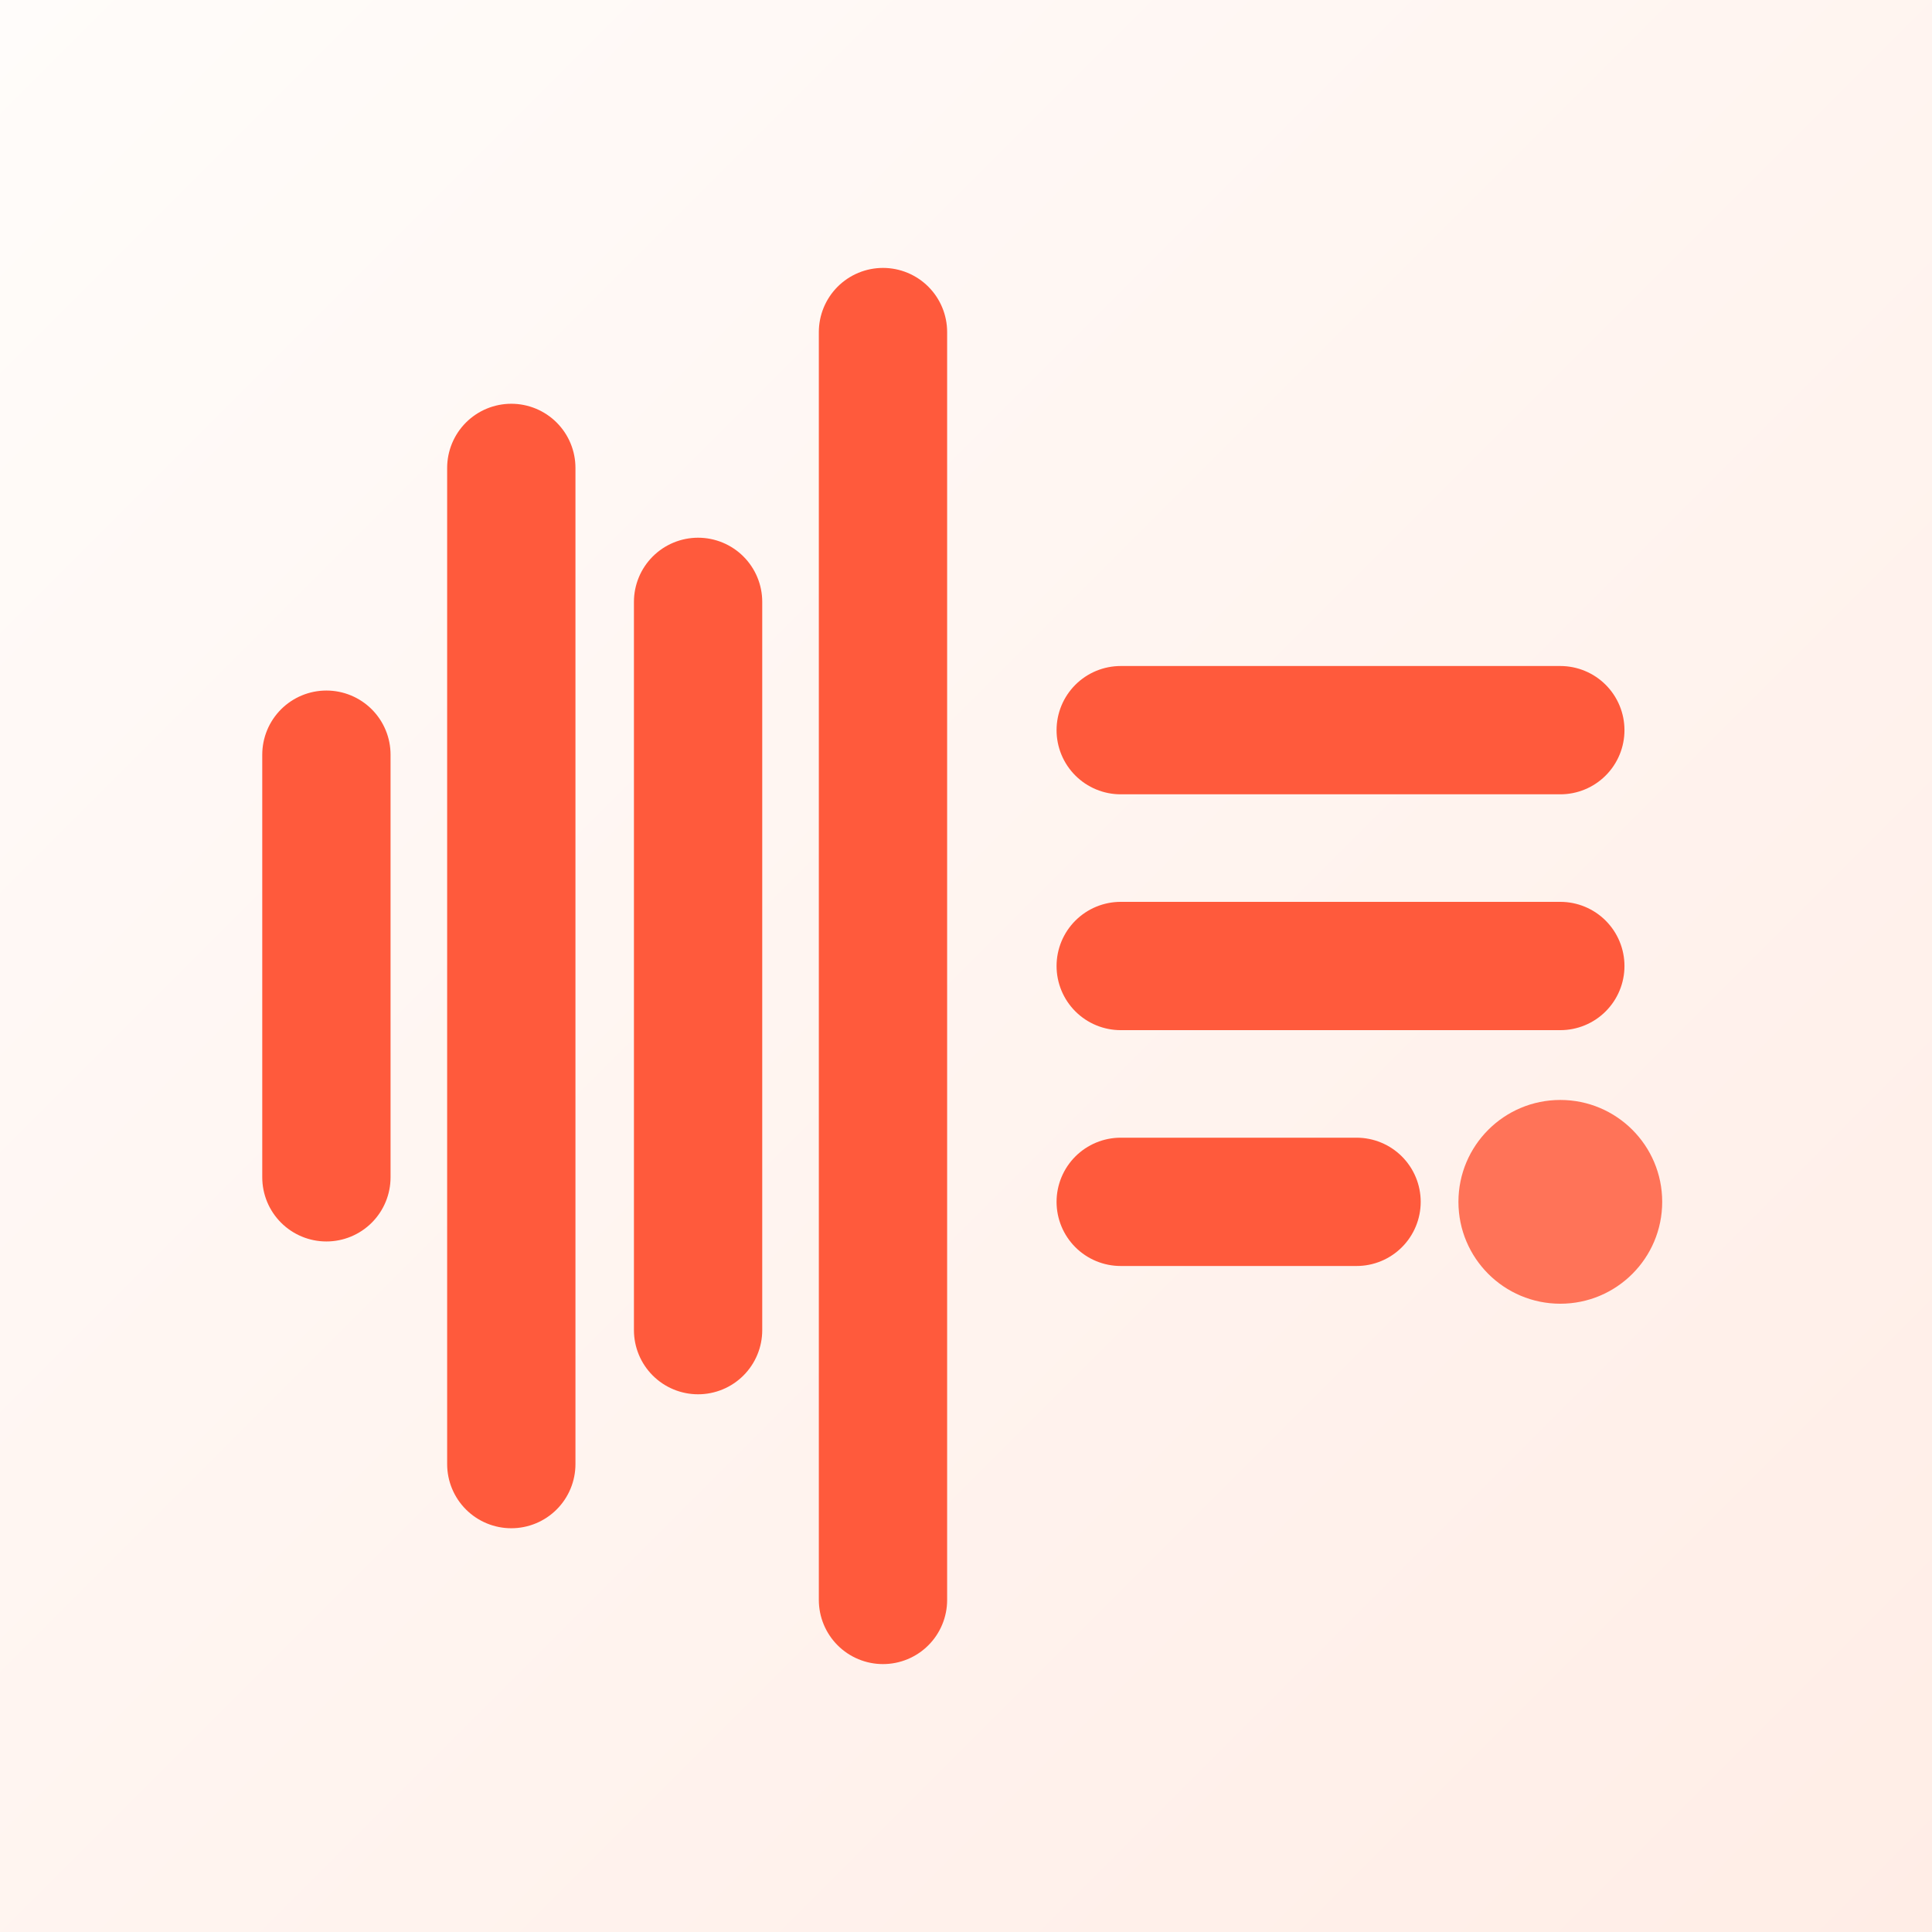
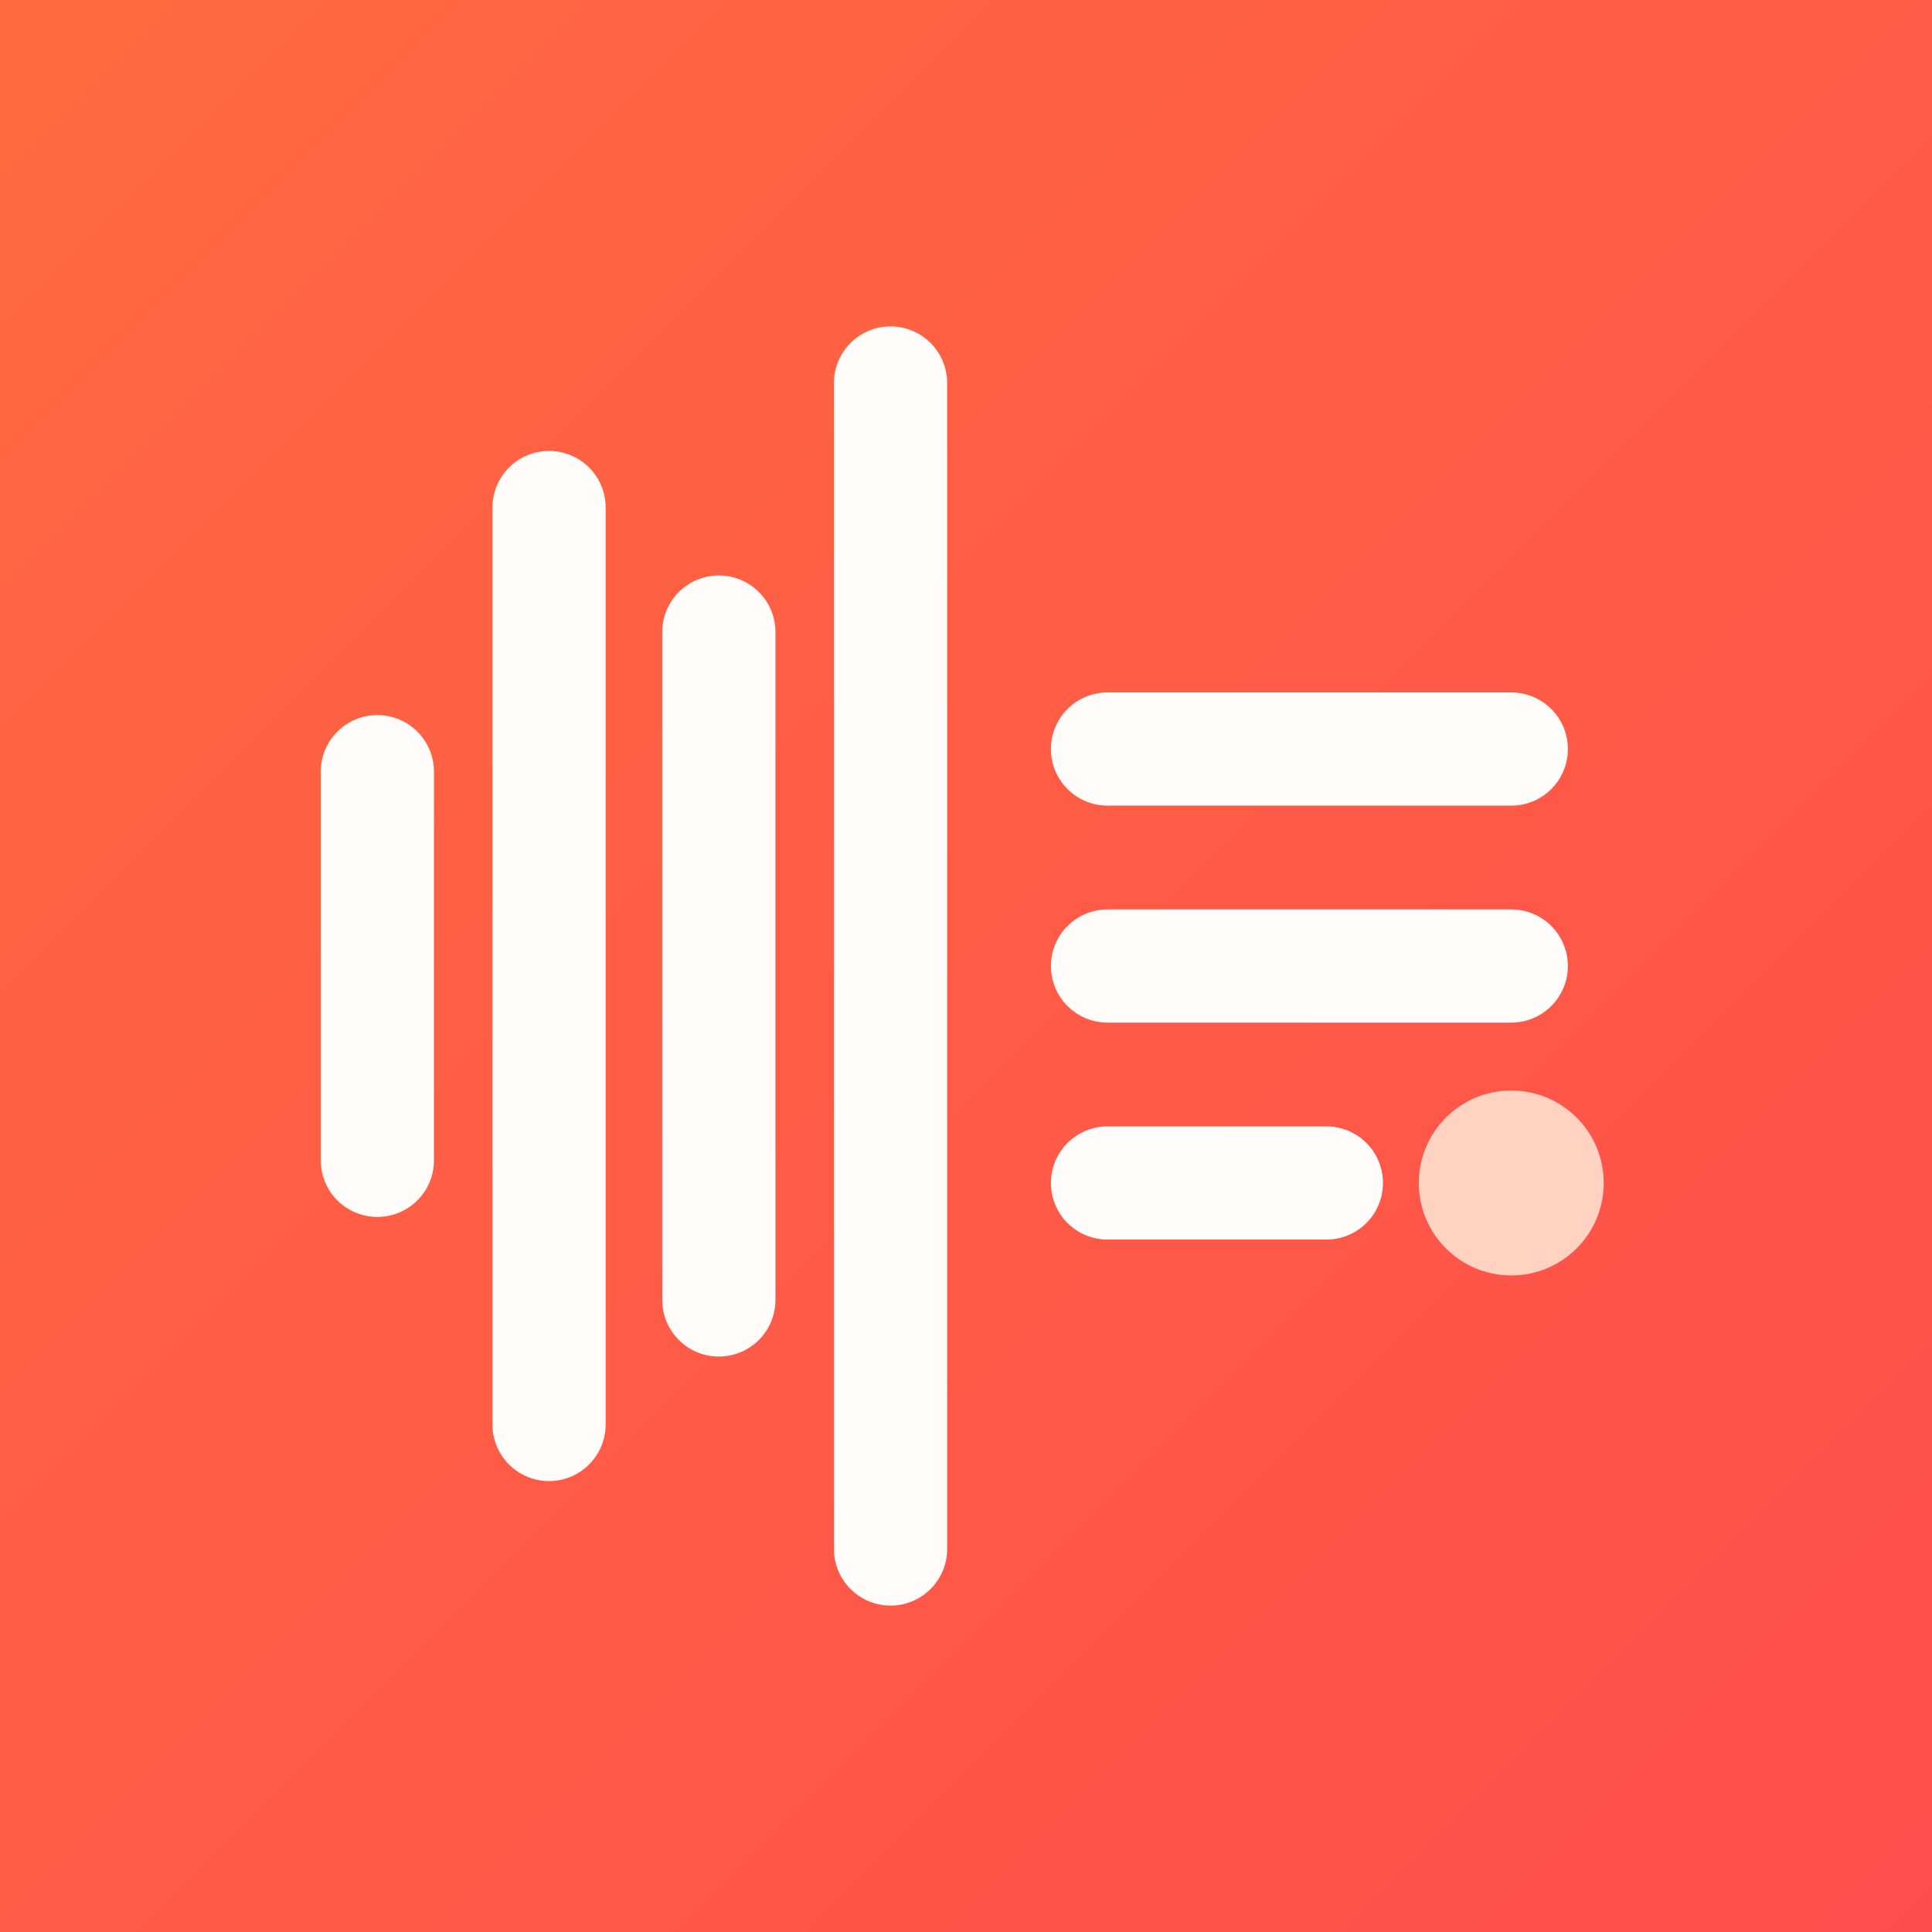
<svg xmlns="http://www.w3.org/2000/svg" viewBox="0 0 1024 1024" width="1024" height="1024">
  <defs>
-     <linearGradient id="f" x1="0" y1="0" x2="1" y2="1">
-       <stop offset="0" stop-color="#FFFCFA" />
-       <stop offset="1" stop-color="#FFEDE6" />
+     <linearGradient id="t" x1="0" y1="0" x2="1" y2="1">
+       <stop offset="0" stop-color="#FF6A3F" />
+       <stop offset="1" stop-color="#FF4D4D" />
    </linearGradient>
  </defs>
-   <rect width="1024" height="1024" fill="url(#f)" />
-   <g fill="none" stroke="#FF5A3C" stroke-width="68" stroke-linecap="round">
-     <line x1="173" y1="400" x2="173" y2="624" />
-     <line x1="271" y1="248" x2="271" y2="776" />
-     <line x1="370" y1="319" x2="370" y2="705" />
-     <line x1="468" y1="176" x2="468" y2="848" />
-     <line x1="594" y1="387" x2="827" y2="387" />
-     <line x1="594" y1="512" x2="827" y2="512" />
-     <line x1="594" y1="637" x2="719" y2="637" />
+   <rect width="1024" height="1024" fill="url(#t)" />
+   <g fill="none" stroke="#FFFCFA" stroke-width="60" stroke-linecap="round">
+     <line x1="200" y1="409" x2="200" y2="615" />
+     <line x1="291" y1="269" x2="291" y2="755" />
+     <line x1="381" y1="335" x2="381" y2="689" />
+     <line x1="472" y1="203" x2="472" y2="821" />
+     <line x1="587" y1="397" x2="801" y2="397" />
+     <line x1="587" y1="512" x2="801" y2="512" />
+     <line x1="587" y1="627" x2="703" y2="627" />
  </g>
-   <circle cx="827" cy="637" r="54" fill="#FF7358" />
+   <circle cx="801" cy="627" r="49" fill="#FFD2C2" />
</svg>
